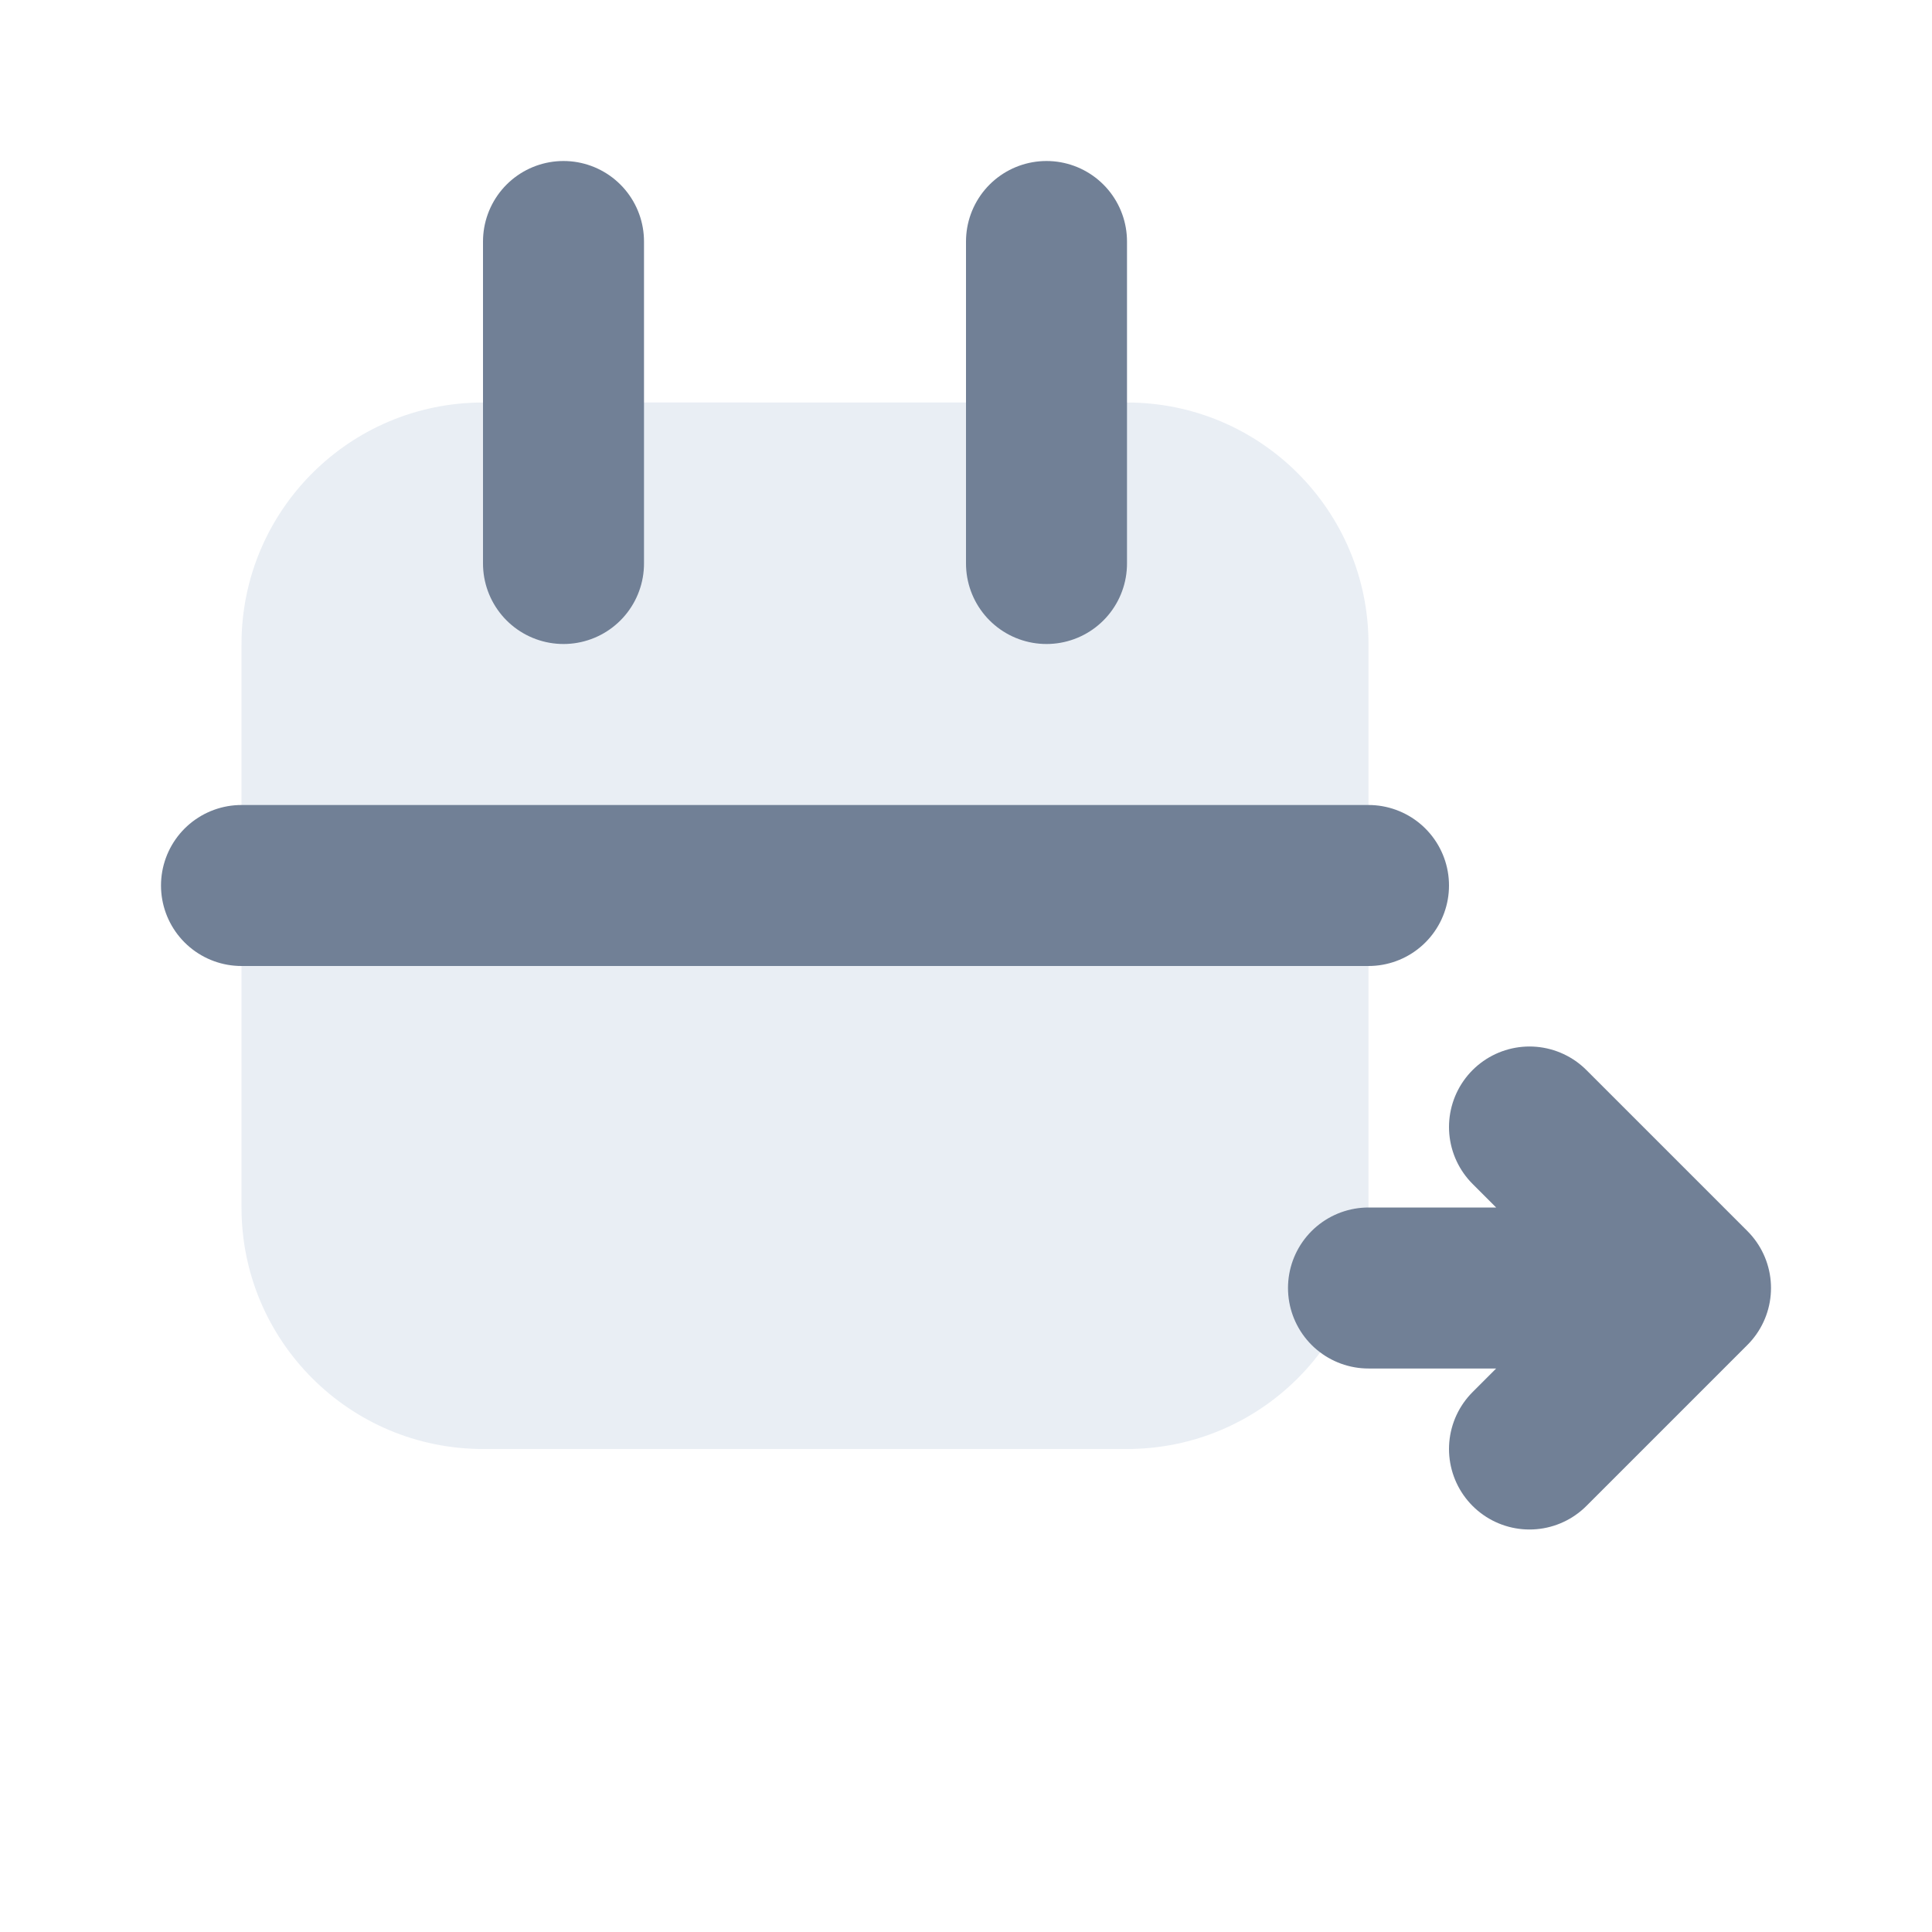
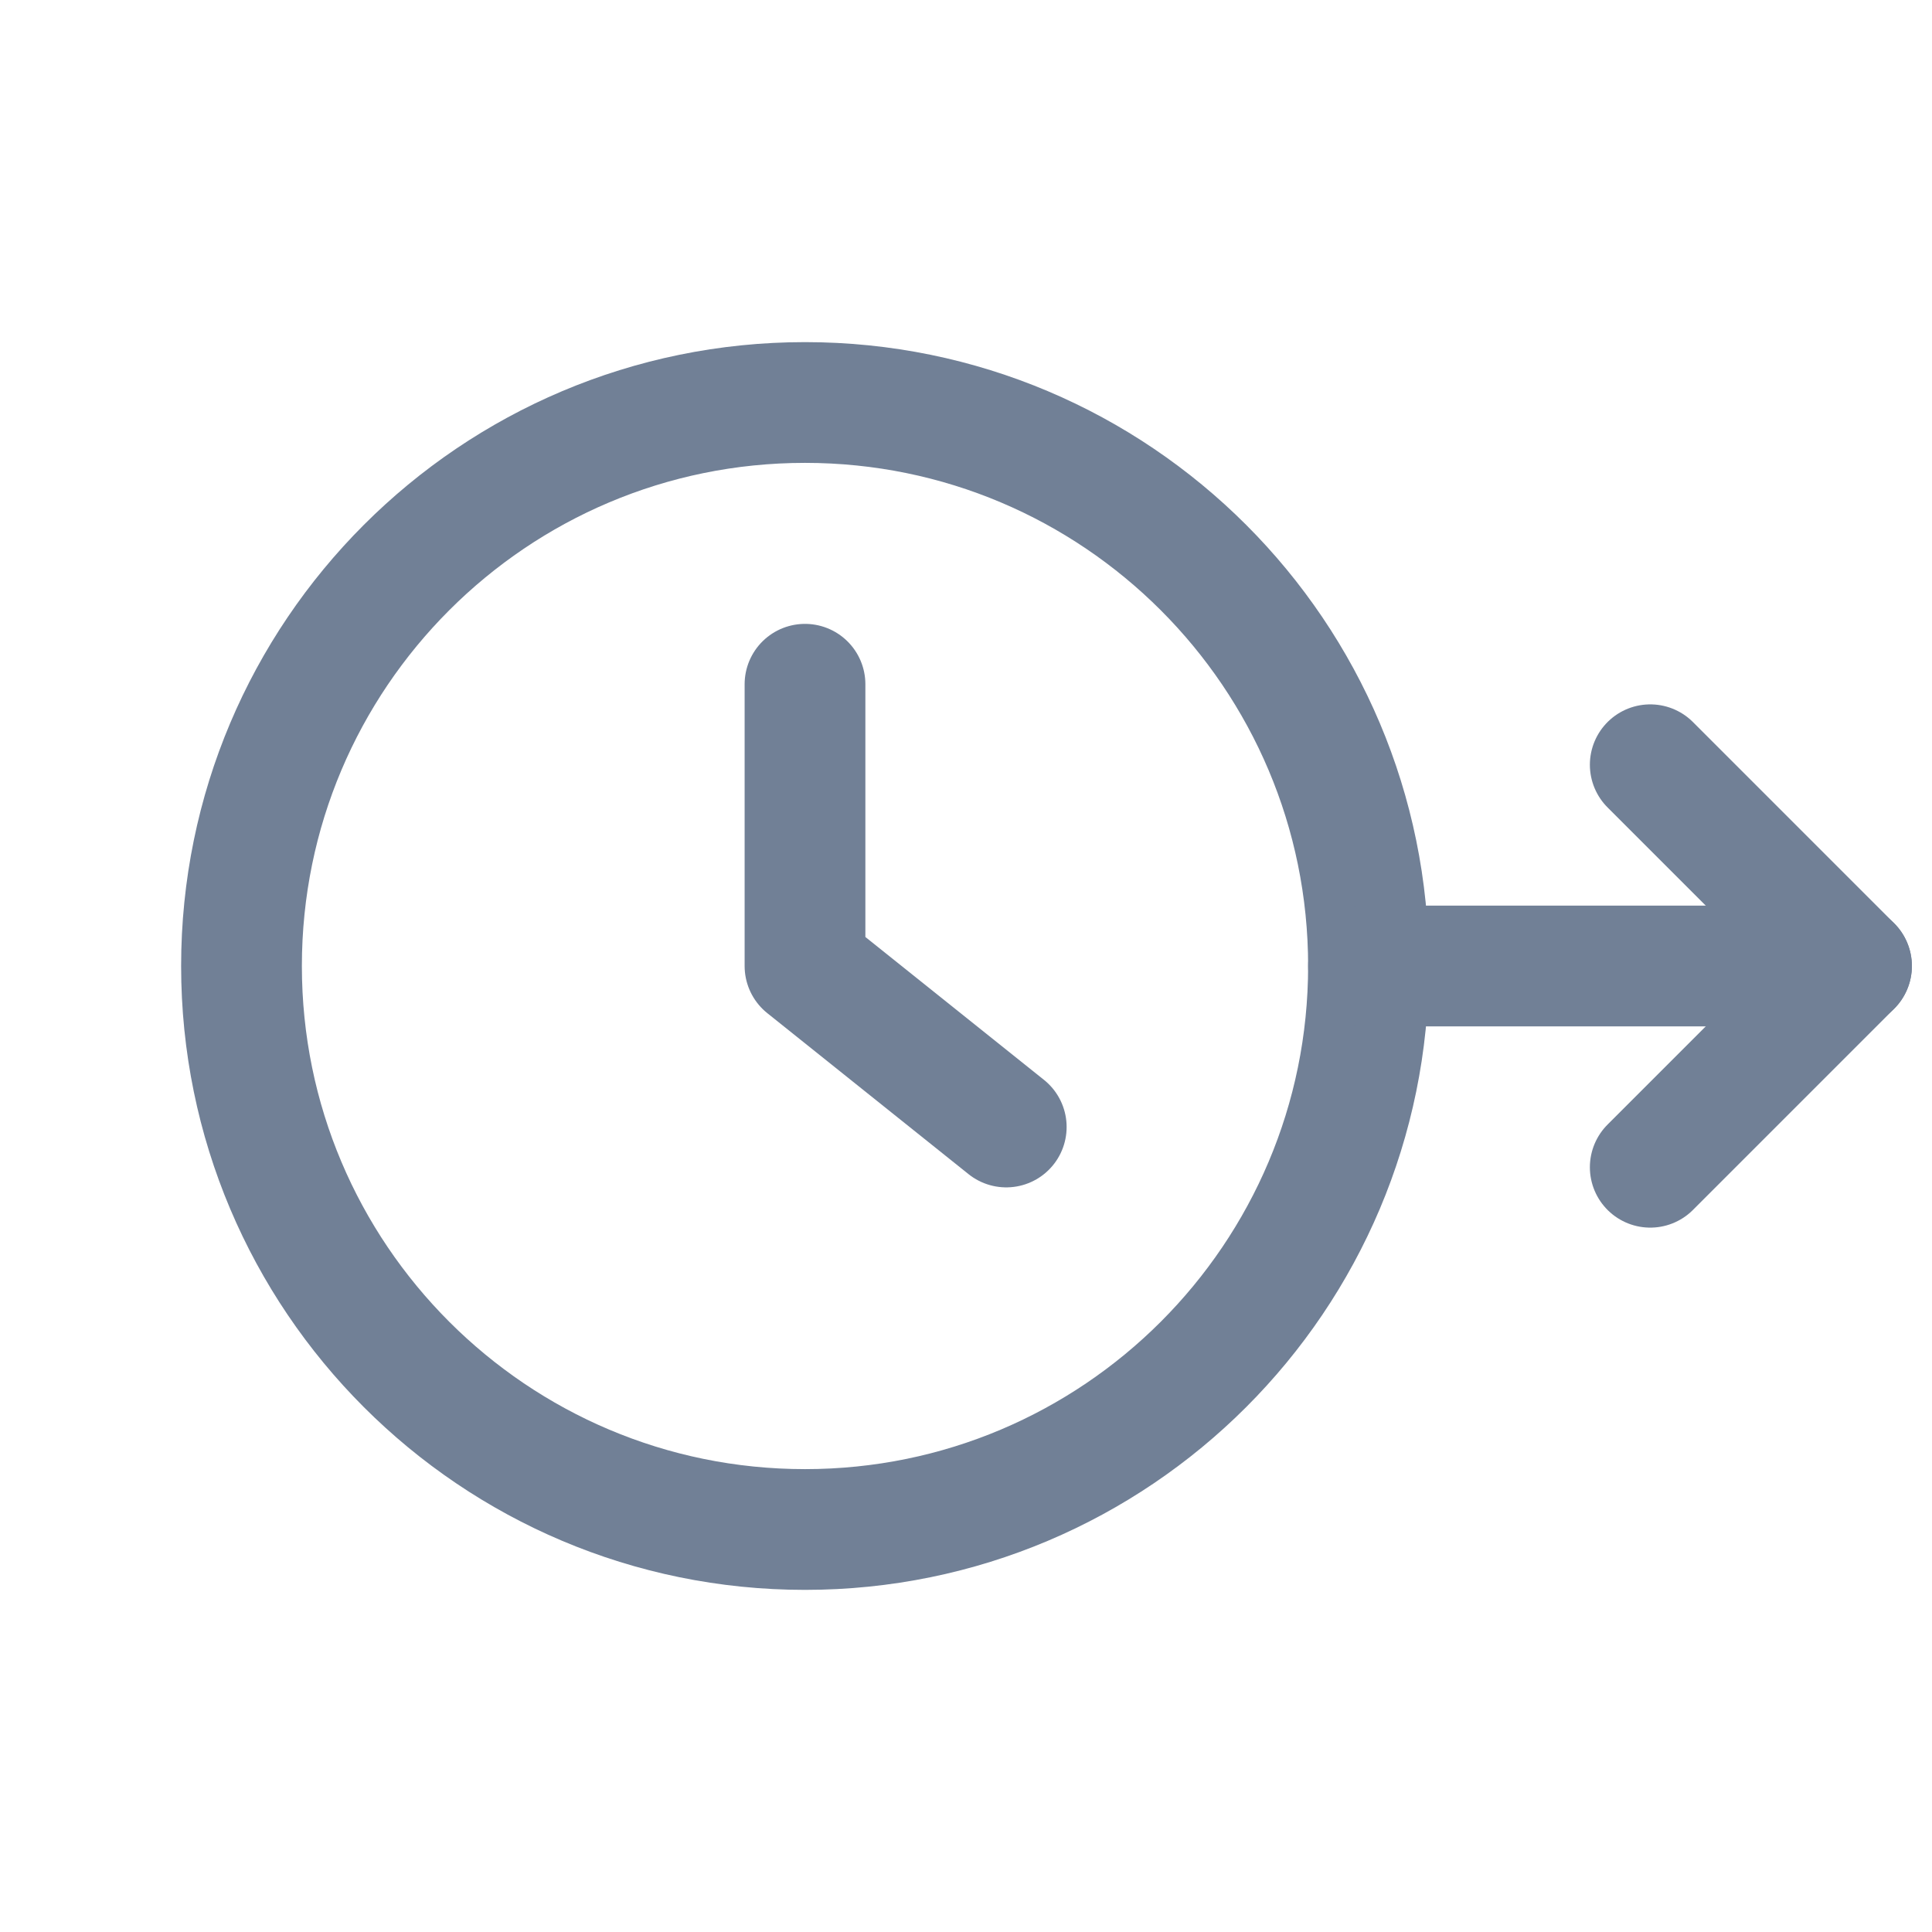
- <svg xmlns="http://www.w3.org/2000/svg" viewBox="0 0 24 24" fill="none">
-   <defs>
-     <filter id="neu">
-       <feDropShadow dx="2" dy="2" stdDeviation="2" flood-color="#c8d0d8" />
-       <feDropShadow dx="-2" dy="-2" stdDeviation="2" flood-color="#ffffff" />
-     </filter>
-   </defs>
-   <rect x="3" y="5" width="14" height="13" rx="3" fill="#E9EEF4" filter="url(#neu)" />
-   <path d="M3 11h14M7 3v4M13 3v4" stroke="#718096" stroke-width="2" stroke-linecap="round" />
-   <path d="M17 16h4M19 14l2 2-2 2" stroke="#718096" stroke-width="2" stroke-linecap="round" stroke-linejoin="round" />
+ <svg xmlns="http://www.w3.org/2000/svg" viewBox="0 0 24 24">
+   <circle cx="10" cy="12" r="7" fill="none" stroke="#718096" stroke-width="1.5" stroke-linecap="round" stroke-linejoin="round" />
+   <path d="M10 8.5v3.5l2.5 2" fill="none" stroke="#718096" stroke-width="1.5" stroke-linecap="round" stroke-linejoin="round" />
+   <path d="M17 12h6" fill="none" stroke="#718096" stroke-width="1.5" stroke-linecap="round" />
+   <path d="M20.5 9.5L23 12 20.5 14.5" fill="none" stroke="#718096" stroke-width="1.5" stroke-linecap="round" stroke-linejoin="round" />
</svg>
